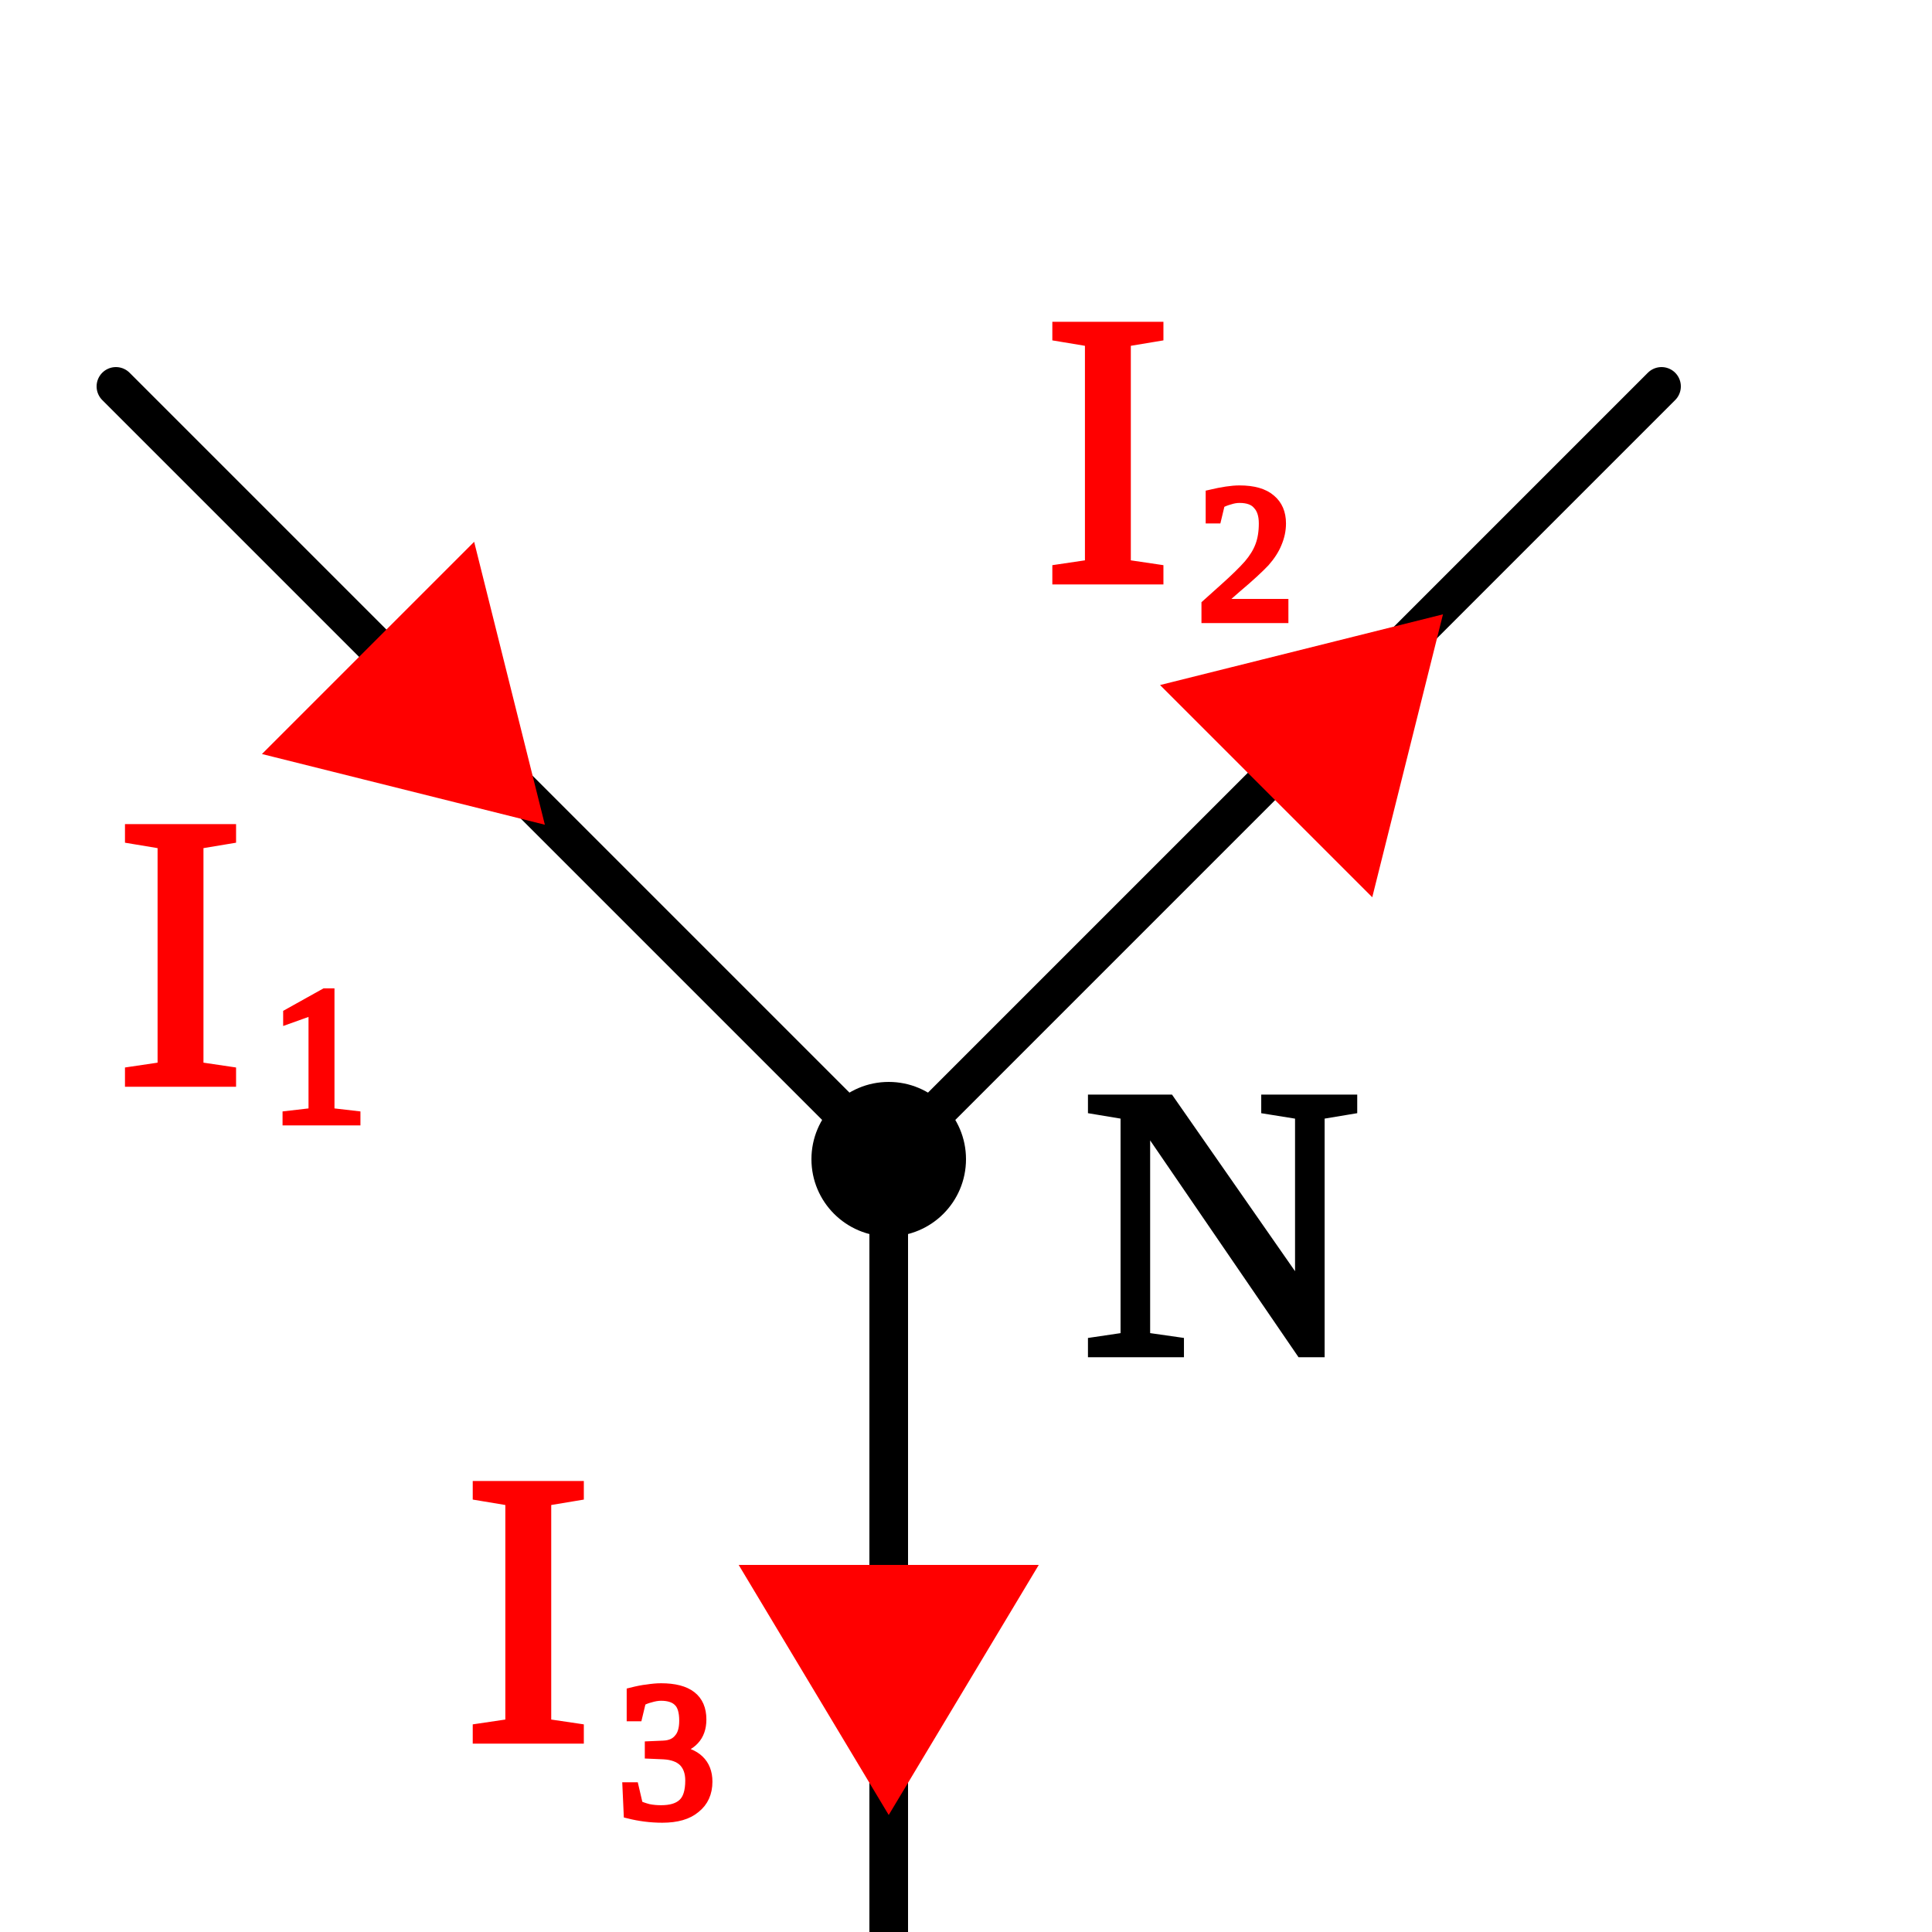
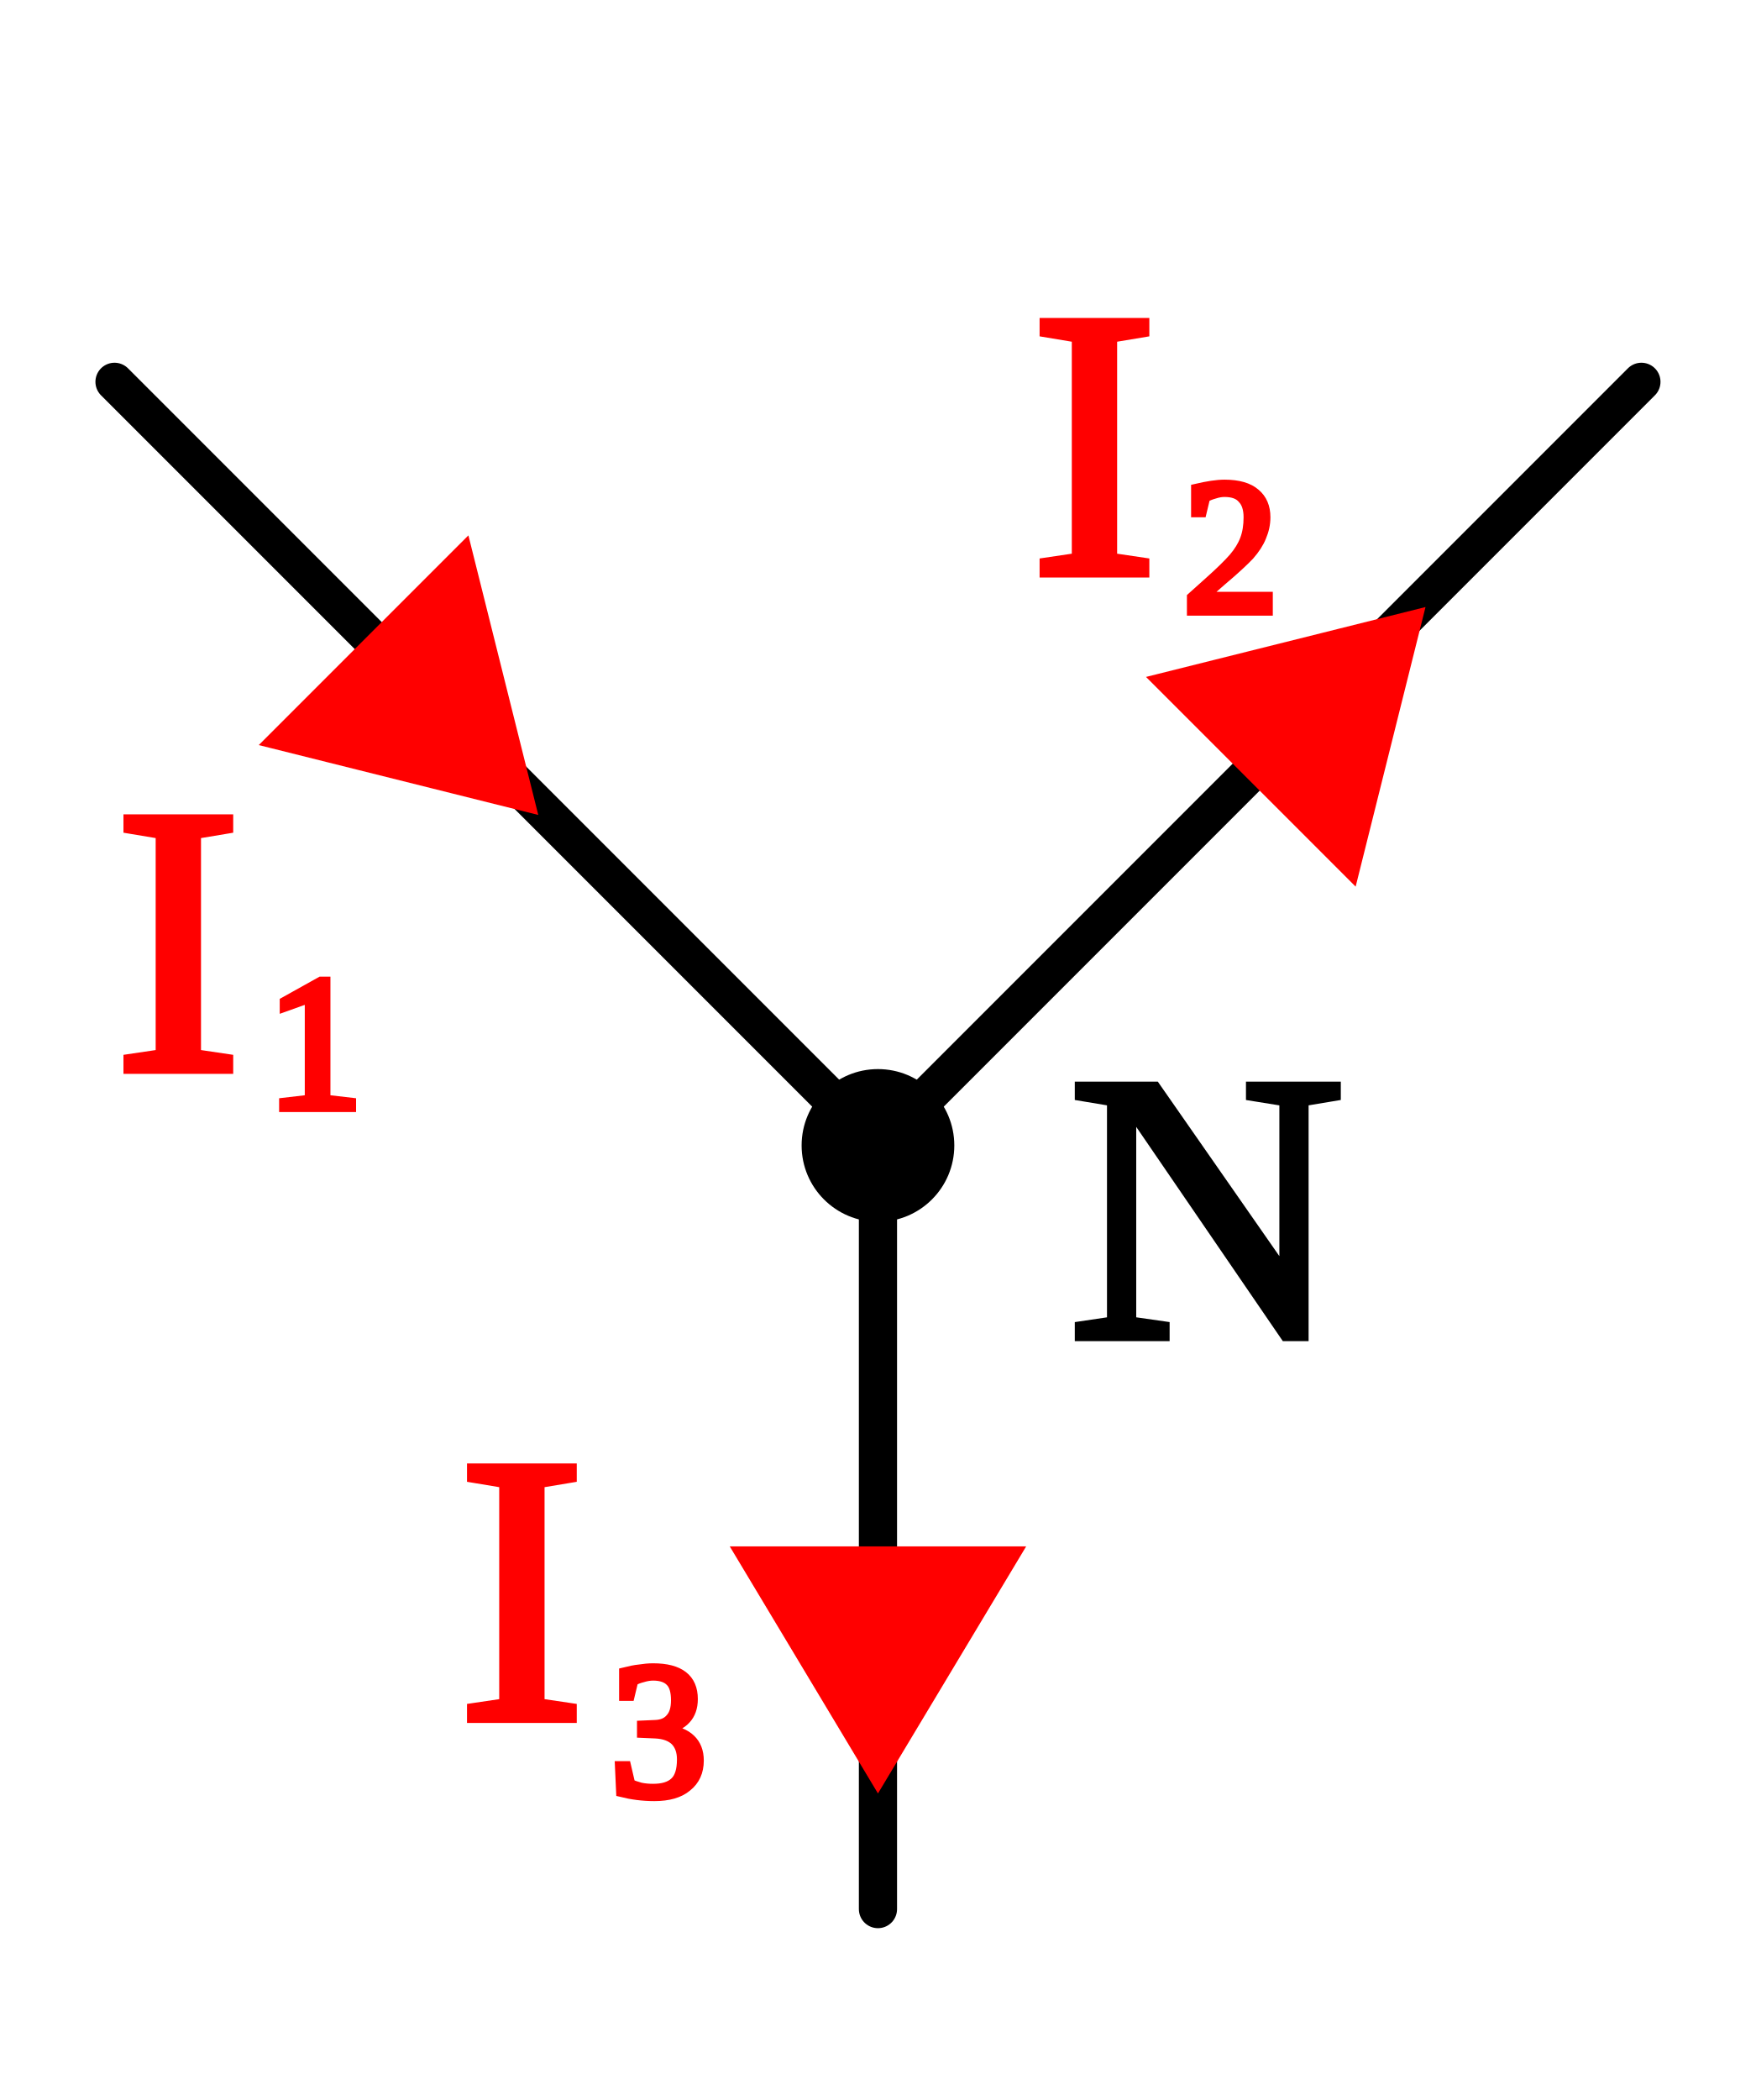
- <svg xmlns="http://www.w3.org/2000/svg" width="50" height="50" stroke-linecap="round">
+ <svg xmlns="http://www.w3.org/2000/svg" width="46" height="55" stroke-linecap="round">
  <path d="m3 10 20 20" stroke="black" />
  <path d="m23 30 20 -20" stroke="black" />
  <path d="m23 30 0 20" stroke="black" />
  <path d="m12 15 1.414 5.657-5.657-1.414z" stroke="red" fill="red" />
  <path d="m31 18 5.657-1.414-1.414 5.657z" stroke="red" fill="red" />
  <path d="m26 41 -3 5-3-5z" stroke="red" fill="red" />
  <circle cx="23" cy="30" r="2" />
  <text x="28" y="35" font-size="10" fill="black" stroke="black" stroke-width="0.25">N</text>
  <text x="3" y="28" font-size="10" fill="red" stroke="red" stroke-width="0.25">I</text>
  <text x="7" y="29" font-size="5" fill="red" stroke="red" stroke-width="0.25">1</text>
  <text x="12" y="45" font-size="10" fill="red" stroke="red" stroke-width="0.25">I</text>
  <text x="16" y="47" font-size="5" fill="red" stroke="red" stroke-width="0.25">3</text>
  <text x="27" y="15" font-size="10" fill="red" stroke="red" stroke-width="0.25">I</text>
  <text x="31" y="16" font-size="5" fill="red" stroke="red" stroke-width="0.25">2</text>
</svg>
